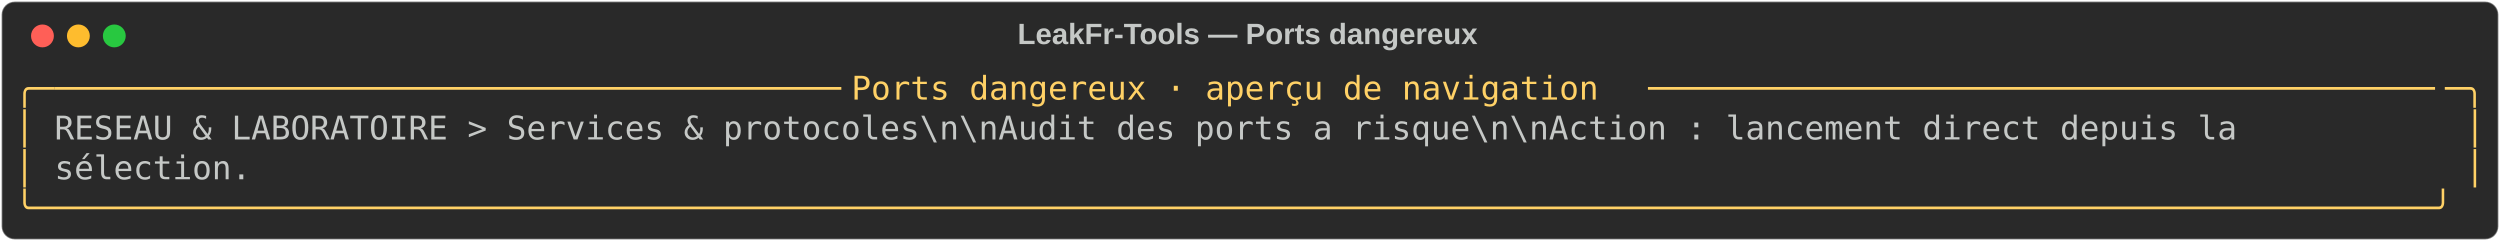
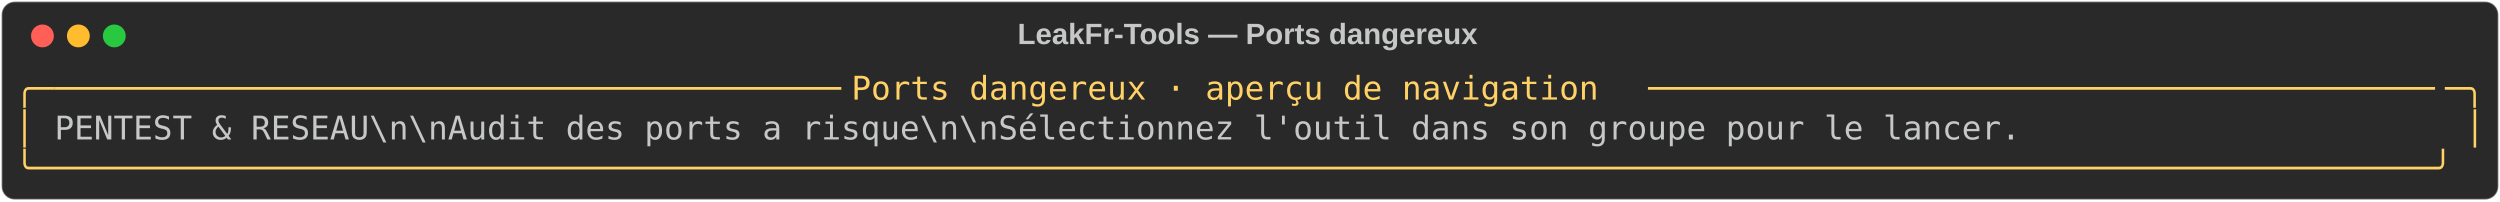
- <svg xmlns="http://www.w3.org/2000/svg" class="rich-terminal" viewBox="0 0 1531 147.6">
+ <svg xmlns="http://www.w3.org/2000/svg" class="rich-terminal" viewBox="0 0 1531 123.2">
  <style>

    @font-face {
        font-family: "Fira Code";
        src: local("FiraCode-Regular"),
                url("https://cdnjs.cloudflare.com/ajax/libs/firacode/6.2.0/woff2/FiraCode-Regular.woff2") format("woff2"),
                url("https://cdnjs.cloudflare.com/ajax/libs/firacode/6.2.0/woff/FiraCode-Regular.woff") format("woff");
        font-style: normal;
        font-weight: 400;
    }
    @font-face {
        font-family: "Fira Code";
        src: local("FiraCode-Bold"),
                url("https://cdnjs.cloudflare.com/ajax/libs/firacode/6.2.0/woff2/FiraCode-Bold.woff2") format("woff2"),
                url("https://cdnjs.cloudflare.com/ajax/libs/firacode/6.2.0/woff/FiraCode-Bold.woff") format("woff");
        font-style: bold;
        font-weight: 700;
    }

    .terminal-2475861494-matrix {
        font-family: Fira Code, monospace;
        font-size: 20px;
        line-height: 24.4px;
        font-variant-east-asian: full-width;
    }

    .terminal-2475861494-title {
        font-size: 18px;
        font-weight: bold;
        font-family: arial;
    }

    .terminal-2475861494-r1 { fill: #ffd166 }
.terminal-2475861494-r2 { fill: #c5c8c6 }
    </style>
  <defs>
    <clipPath id="terminal-2475861494-clip-terminal">
-       <rect x="0" y="0" width="1511.8" height="96.6" />
+       <rect x="0" y="0" width="1511.8" height="72.2" />
    </clipPath>
    <clipPath id="terminal-2475861494-line-0">
      <rect x="0" y="1.5" width="1512.8" height="24.65" />
    </clipPath>
    <clipPath id="terminal-2475861494-line-1">
      <rect x="0" y="25.9" width="1512.8" height="24.65" />
    </clipPath>
-     <clipPath id="terminal-2475861494-line-2">
-       <rect x="0" y="50.3" width="1512.8" height="24.65" />
-     </clipPath>
  </defs>
-   <rect fill="#292929" stroke="rgba(255,255,255,0.35)" stroke-width="1" x="1" y="1" width="1529" height="145.6" rx="8" />
+   <rect fill="#292929" stroke="rgba(255,255,255,0.35)" stroke-width="1" x="1" y="1" width="1529" height="121.2" rx="8" />
  <text class="terminal-2475861494-title" fill="#c5c8c6" text-anchor="middle" x="764" y="27">LeakFr-Tools — Ports dangereux</text>
  <g transform="translate(26,22)">
    <circle cx="0" cy="0" r="7" fill="#ff5f57" />
    <circle cx="22" cy="0" r="7" fill="#febc2e" />
    <circle cx="44" cy="0" r="7" fill="#28c840" />
  </g>
  <g transform="translate(9, 41)" clip-path="url(#terminal-2475861494-clip-terminal)">
    <g class="terminal-2475861494-matrix">
      <text class="terminal-2475861494-r1" x="0" y="20" textLength="24.4" clip-path="url(#terminal-2475861494-line-0)">╭─</text>
      <text class="terminal-2475861494-r1" x="24.4" y="20" textLength="488" clip-path="url(#terminal-2475861494-line-0)">────────────────────────────────────────</text>
      <text class="terminal-2475861494-r1" x="512.4" y="20" textLength="488" clip-path="url(#terminal-2475861494-line-0)"> Ports dangereux · aperçu de navigation </text>
      <text class="terminal-2475861494-r1" x="1000.4" y="20" textLength="488" clip-path="url(#terminal-2475861494-line-0)">────────────────────────────────────────</text>
      <text class="terminal-2475861494-r1" x="1488.4" y="20" textLength="24.4" clip-path="url(#terminal-2475861494-line-0)">─╮</text>
      <text class="terminal-2475861494-r2" x="1512.8" y="20" textLength="12.2" clip-path="url(#terminal-2475861494-line-0)">
</text>
      <text class="terminal-2475861494-r1" x="0" y="44.4" textLength="12.2" clip-path="url(#terminal-2475861494-line-1)">│</text>
-       <text class="terminal-2475861494-r2" x="24.4" y="44.4" textLength="1366.4" clip-path="url(#terminal-2475861494-line-1)">RESEAU &amp; LABORATOIRE &gt; Services &amp; protocoles\n\nAudit des ports a risque\n\nAction : lancement direct depuis la </text>
+       <text class="terminal-2475861494-r2" x="24.4" y="44.4" textLength="1220" clip-path="url(#terminal-2475861494-line-1)">PENTEST &amp; RESEAU\n\nAudit des ports a risque\n\nSélectionnez l'outil dans son groupe pour le lancer.</text>
      <text class="terminal-2475861494-r1" x="1500.6" y="44.4" textLength="12.2" clip-path="url(#terminal-2475861494-line-1)">│</text>
      <text class="terminal-2475861494-r2" x="1512.8" y="44.4" textLength="12.2" clip-path="url(#terminal-2475861494-line-1)">
</text>
-       <text class="terminal-2475861494-r1" x="0" y="68.8" textLength="12.2" clip-path="url(#terminal-2475861494-line-2)">│</text>
-       <text class="terminal-2475861494-r2" x="24.4" y="68.8" textLength="122" clip-path="url(#terminal-2475861494-line-2)">sélection.</text>
-       <text class="terminal-2475861494-r1" x="1500.6" y="68.8" textLength="12.2" clip-path="url(#terminal-2475861494-line-2)">│</text>
+       <text class="terminal-2475861494-r1" x="0" y="68.8" textLength="1512.8" clip-path="url(#terminal-2475861494-line-2)">╰──────────────────────────────────────────────────────────────────────────────────────────────────────────────────────────╯</text>
      <text class="terminal-2475861494-r2" x="1512.8" y="68.8" textLength="12.2" clip-path="url(#terminal-2475861494-line-2)">
- </text>
-       <text class="terminal-2475861494-r1" x="0" y="93.2" textLength="1512.8" clip-path="url(#terminal-2475861494-line-3)">╰──────────────────────────────────────────────────────────────────────────────────────────────────────────────────────────╯</text>
-       <text class="terminal-2475861494-r2" x="1512.8" y="93.2" textLength="12.2" clip-path="url(#terminal-2475861494-line-3)">
</text>
    </g>
  </g>
</svg>
